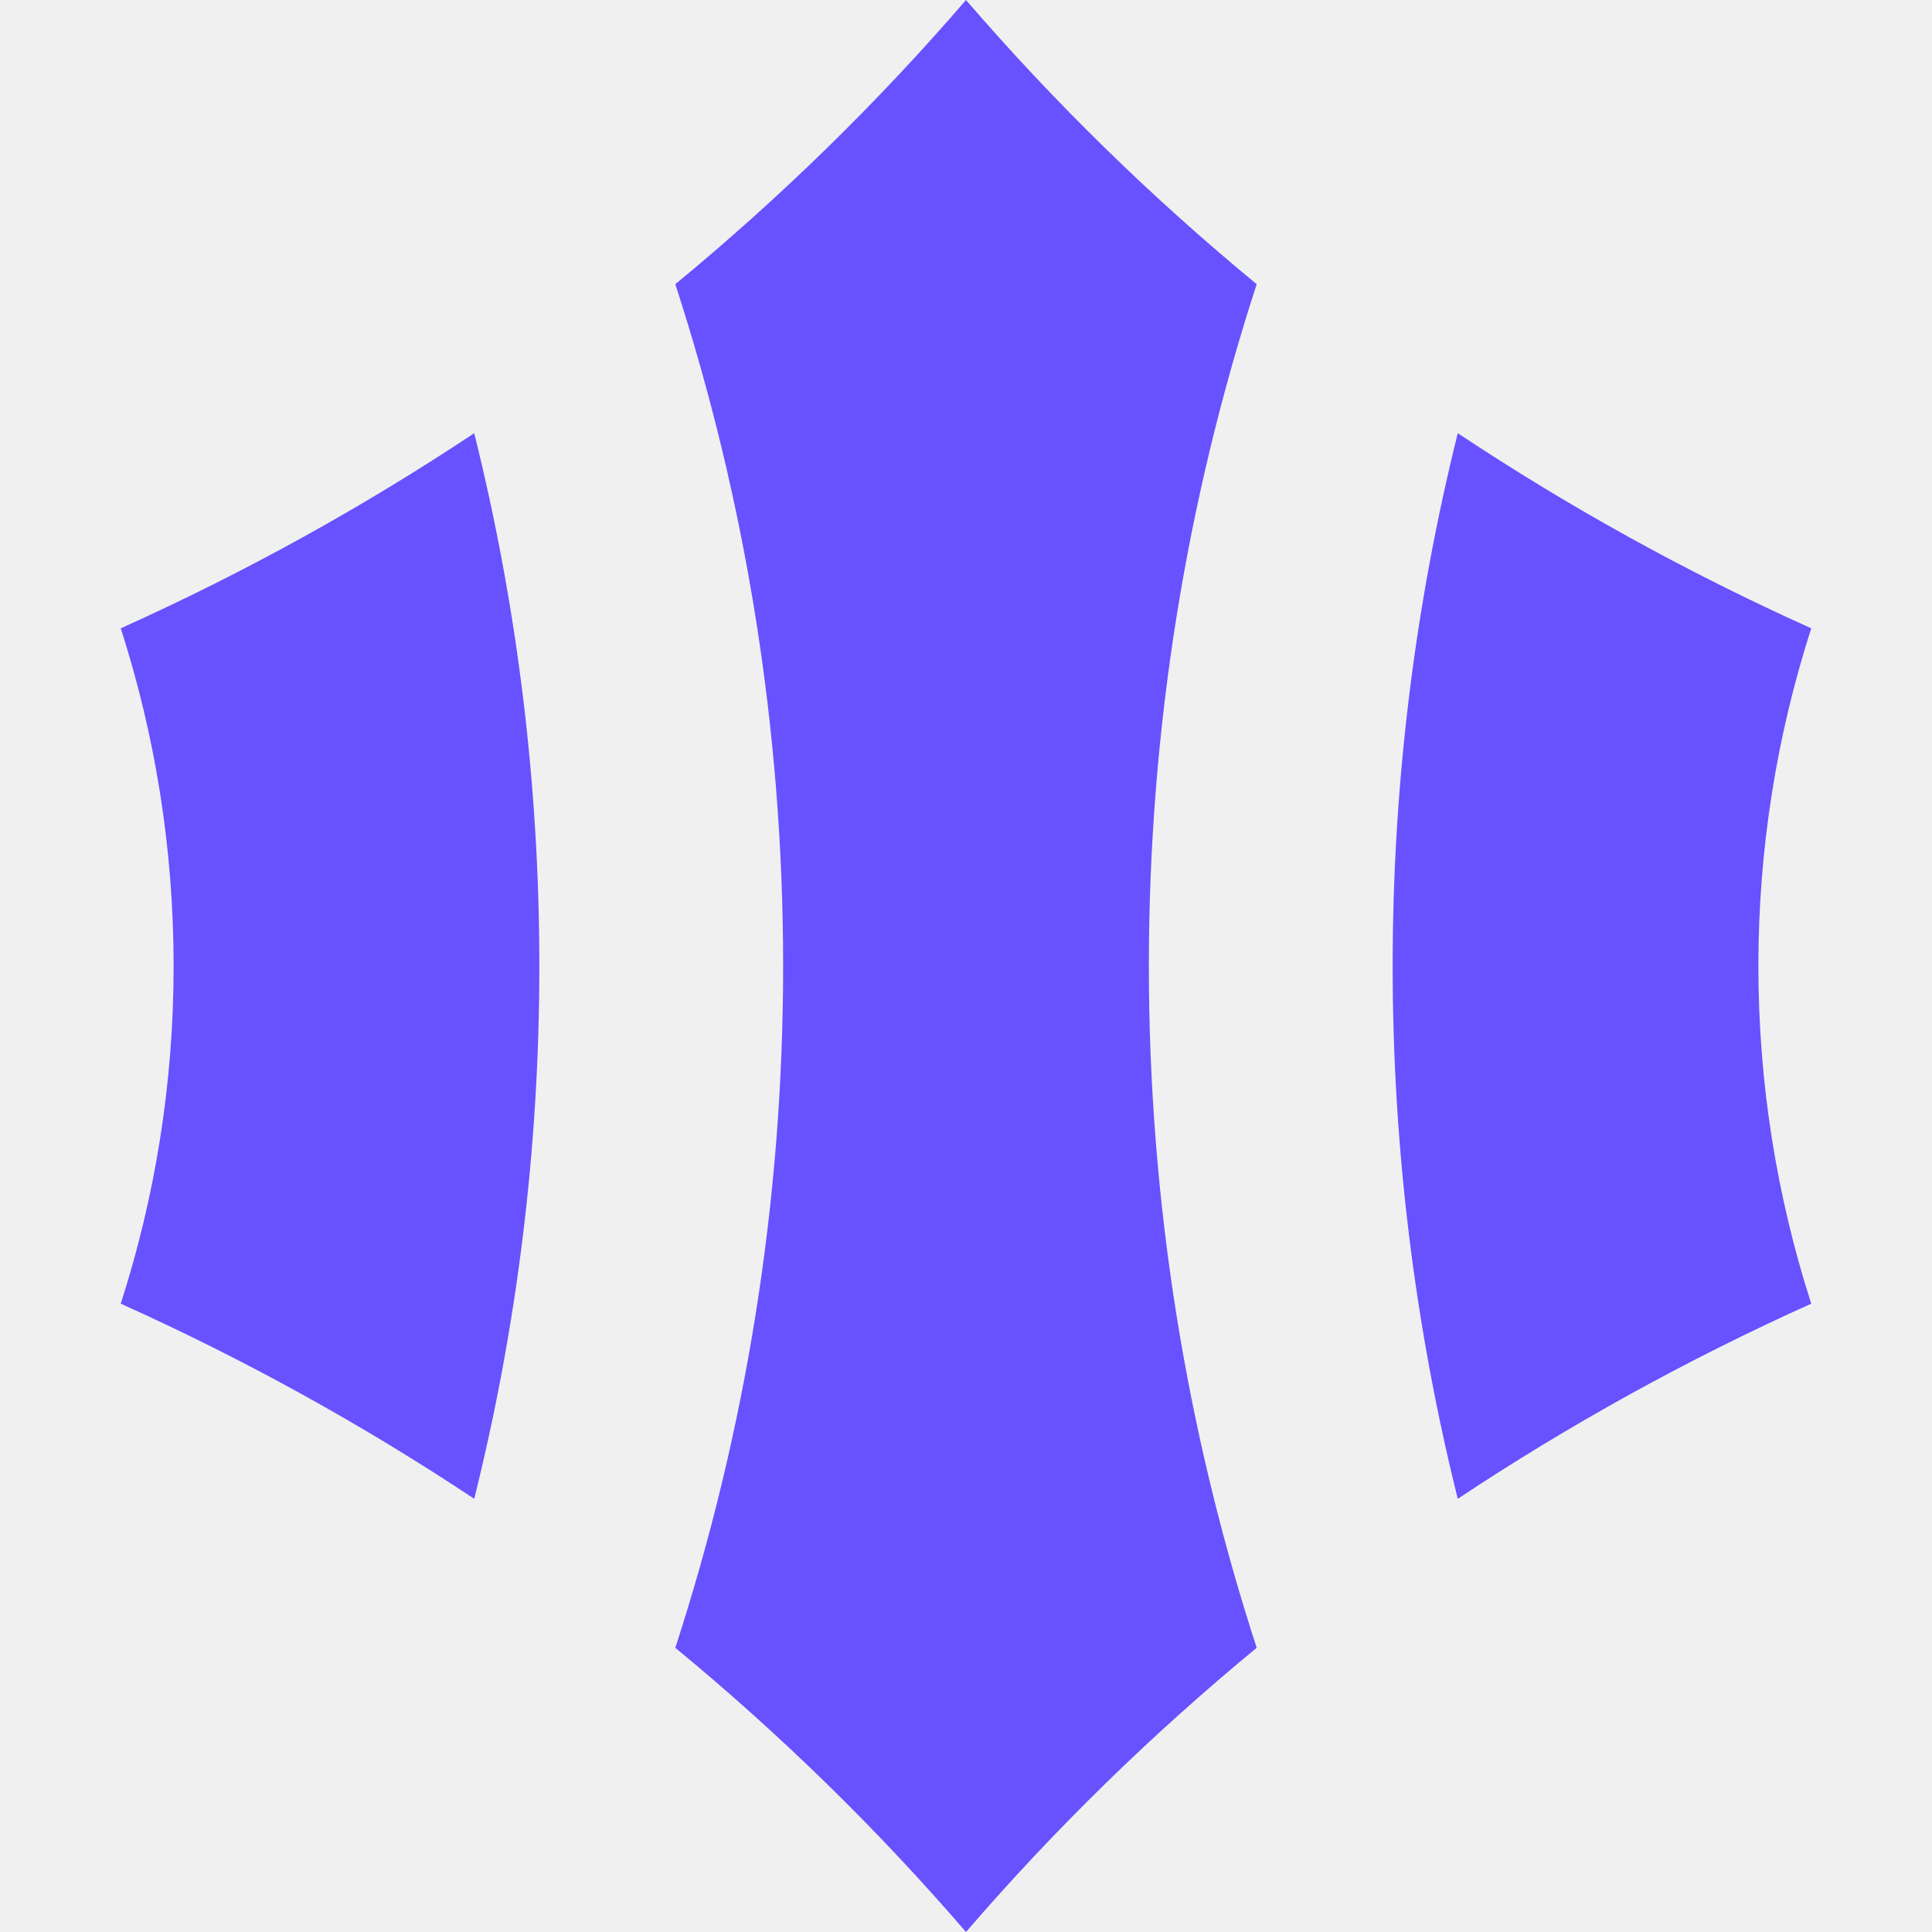
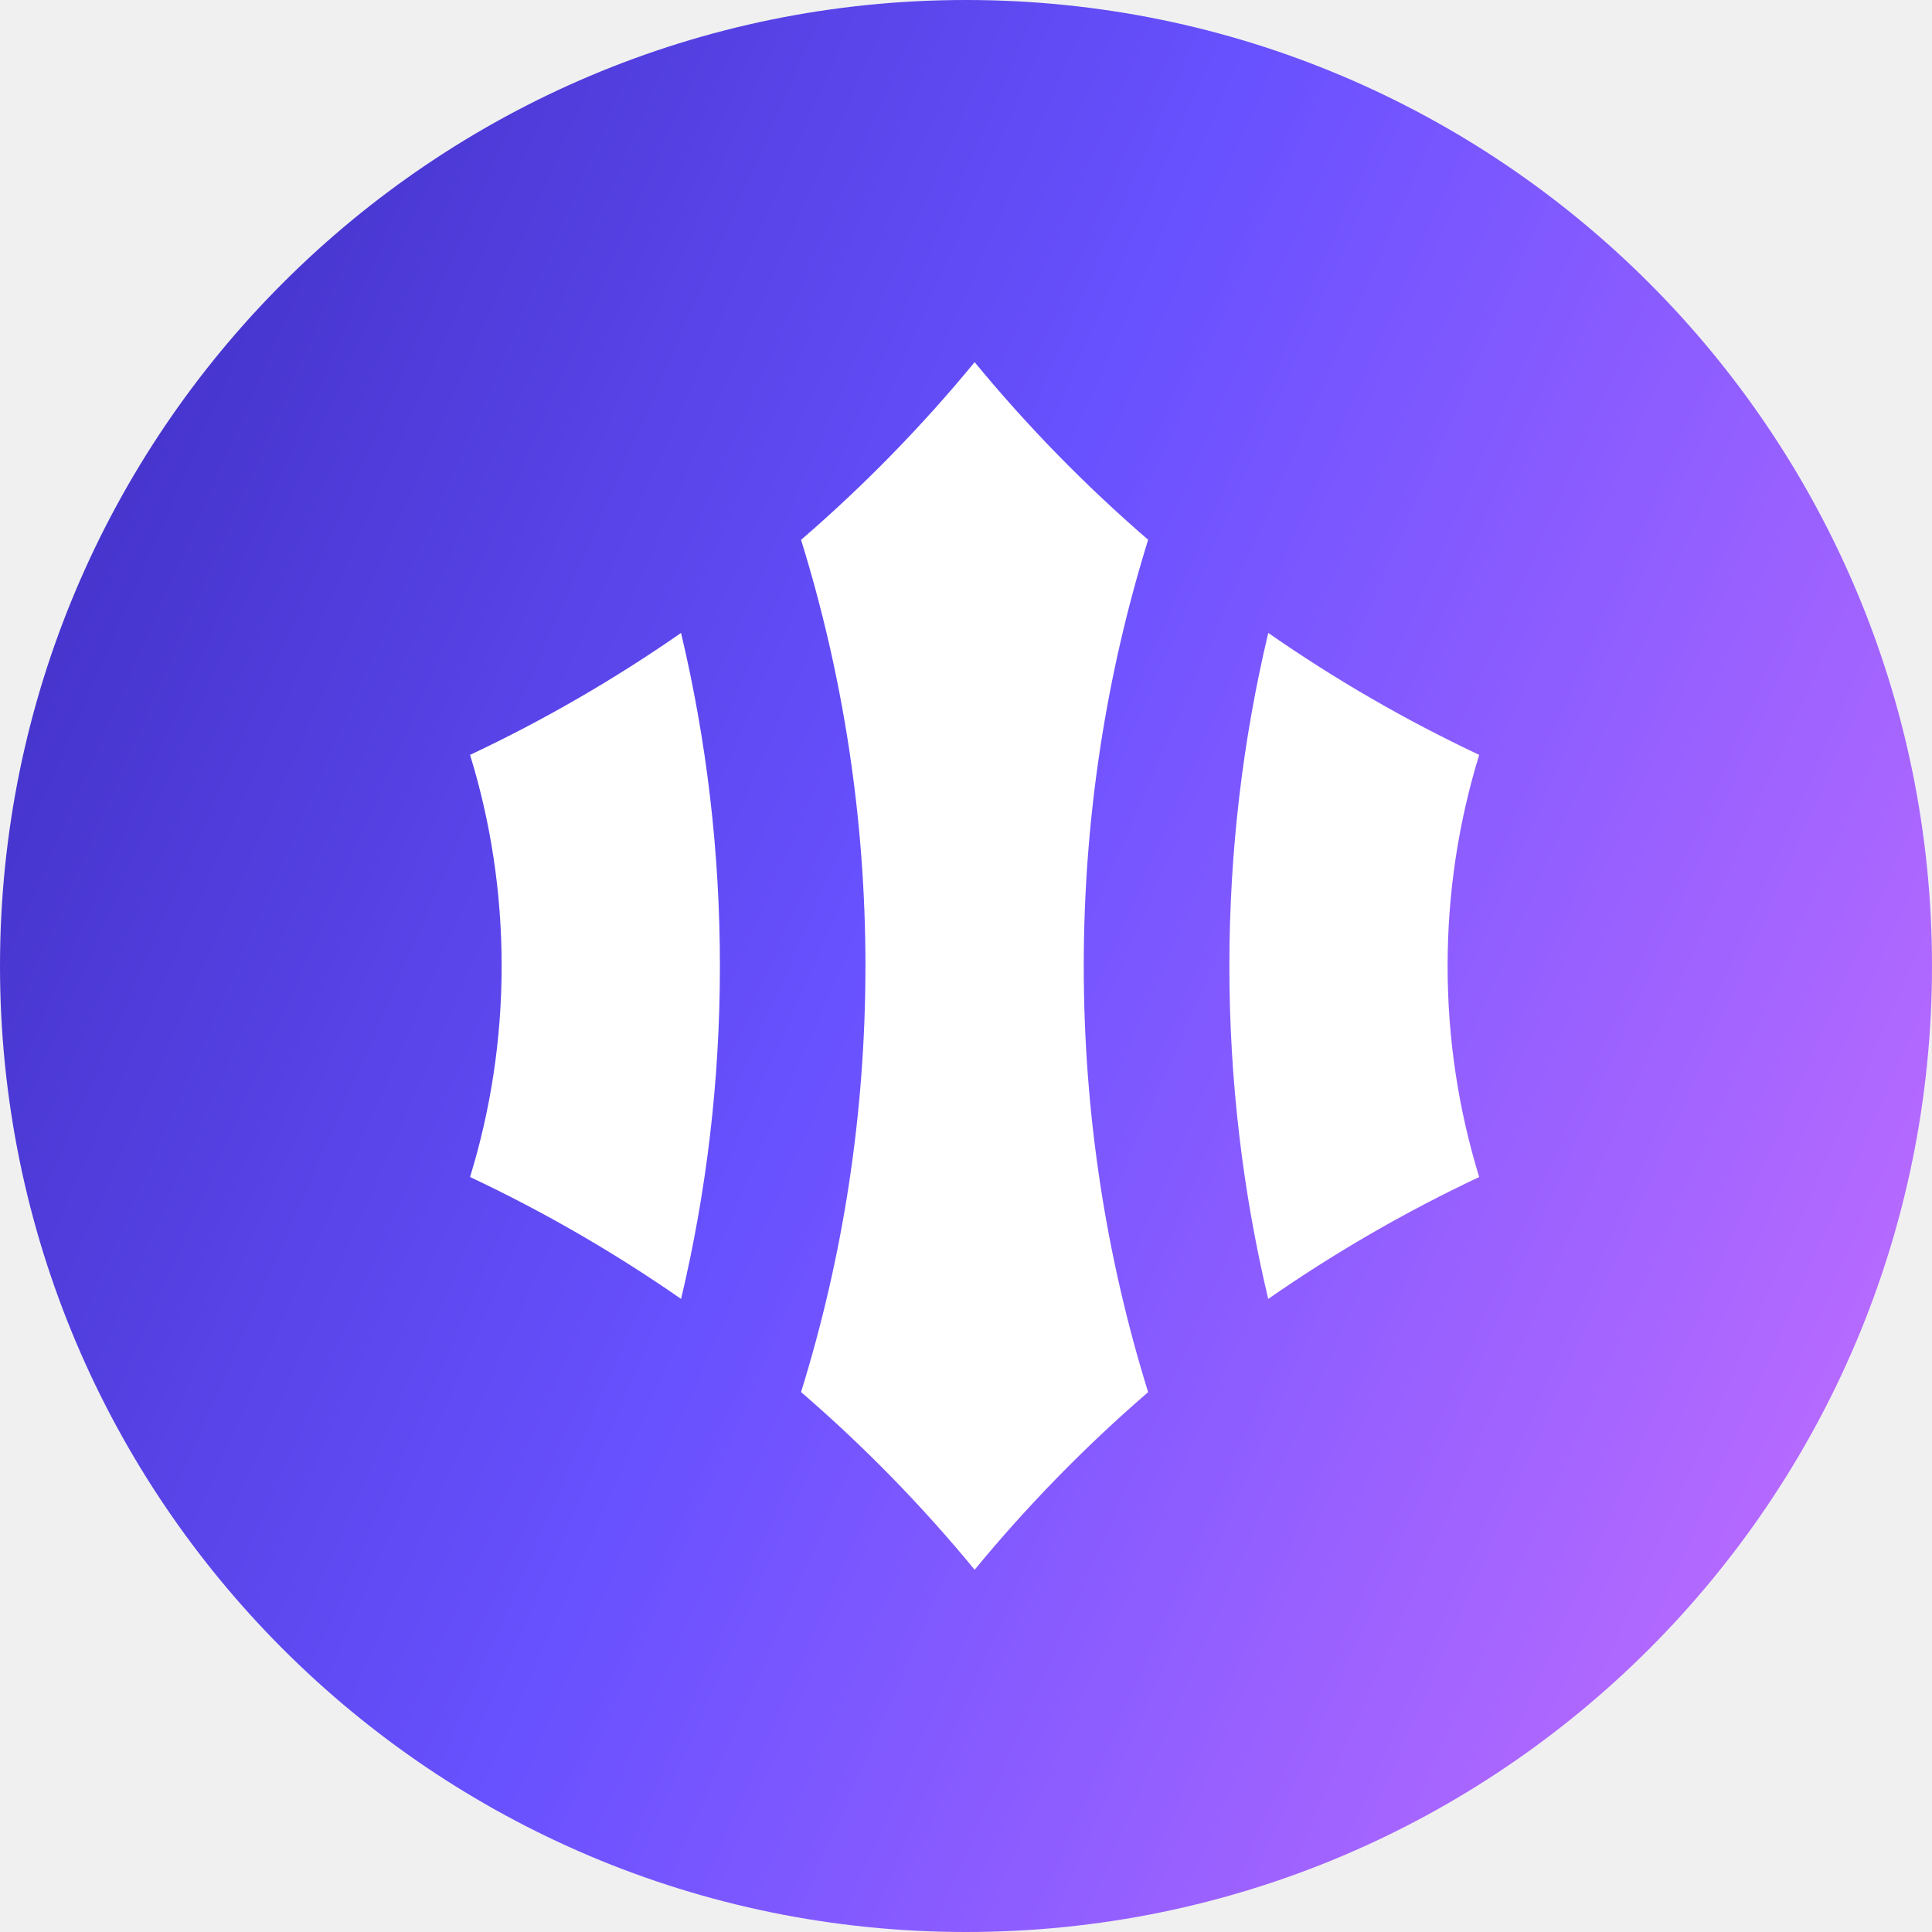
- <svg xmlns="http://www.w3.org/2000/svg" width="400" height="400" viewBox="0 0 400 400" fill="none">
-   <path d="M200 0C218.262 21.201 238.404 40.891 260.185 58.839C245.672 103.459 237.858 150.865 237.858 200C237.858 249.135 245.672 296.541 260.185 341.161C238.404 359.109 218.262 378.799 200 400C181.738 378.799 161.596 359.109 139.815 341.161C154.328 296.541 162.142 249.135 162.142 200C162.142 150.865 154.328 103.459 139.815 58.839C161.596 40.891 181.738 21.201 200 0Z" fill="#6851FF" />
-   <path d="M98.183 310.312C75.128 294.994 50.659 281.457 25 269.911C32.118 247.797 35.947 224.322 35.947 200C35.947 175.678 32.118 152.204 25 130.089C50.659 118.543 75.127 105.006 98.183 89.689C106.999 125.102 111.664 162.034 111.664 200C111.664 237.966 106.999 274.898 98.183 310.312Z" fill="#6851FF" />
-   <path d="M288.336 200C288.336 237.966 293.001 274.898 301.817 310.312C324.872 294.994 349.341 281.457 375 269.911C367.882 247.797 364.053 224.322 364.053 200C364.053 175.678 367.882 152.204 375 130.089C349.341 118.543 324.872 105.006 301.817 89.688C293.001 125.102 288.336 162.034 288.336 200Z" fill="#6851FF" />
+ <svg xmlns="http://www.w3.org/2000/svg" width="40" height="40" viewBox="0 0 40 40" fill="none" stroke="none">
+   <svg width="40" height="40" viewBox="0 0 40 40" fill="none">
+     <rect width="40" height="40" rx="20" fill="url(#paint0_linear_8355_90113)" />
+     <path d="M20.179 7.498C21.269 8.823 22.471 10.053 23.771 11.175C22.904 13.965 22.438 16.928 22.438 20C22.438 23.071 22.904 26.034 23.771 28.823C22.471 29.945 21.269 31.175 20.179 32.5C19.089 31.174 17.886 29.943 16.585 28.821C17.451 26.033 17.918 23.07 17.918 20C17.918 16.929 17.451 13.966 16.585 11.177C17.886 10.055 19.088 8.824 20.179 7.498Z" fill="white" />
+     <path d="M14.101 26.893C12.724 25.936 11.264 25.09 9.732 24.369C10.157 22.986 10.386 21.519 10.386 19.999C10.386 18.478 10.158 17.011 9.732 15.629C11.264 14.907 12.724 14.062 14.1 13.104C14.627 15.318 14.905 17.627 14.905 20C14.905 22.372 14.627 24.68 14.101 26.893Z" fill="white" />
+     <path d="M25.453 20C25.453 22.372 25.731 24.68 26.257 26.893C27.633 25.936 29.094 25.09 30.625 24.369C30.2 22.986 29.971 21.519 29.971 19.999C29.971 18.478 30.2 17.011 30.625 15.629C29.094 14.907 27.634 14.062 26.258 13.104C25.731 15.318 25.453 17.627 25.453 20Z" fill="white" />
+     <defs>
+       <linearGradient id="paint0_linear_8355_90113" x1="-1.1" y1="-10.457" x2="51.491" y2="12.563" gradientUnits="userSpaceOnUse">
+         <stop offset="0.06" stop-color="#3728B7" />
+         <stop offset="0.513" stop-color="#6851FF" />
+         <stop offset="1" stop-color="#C970FF" />
+       </linearGradient>
+     </defs>
+   </svg>
</svg>
